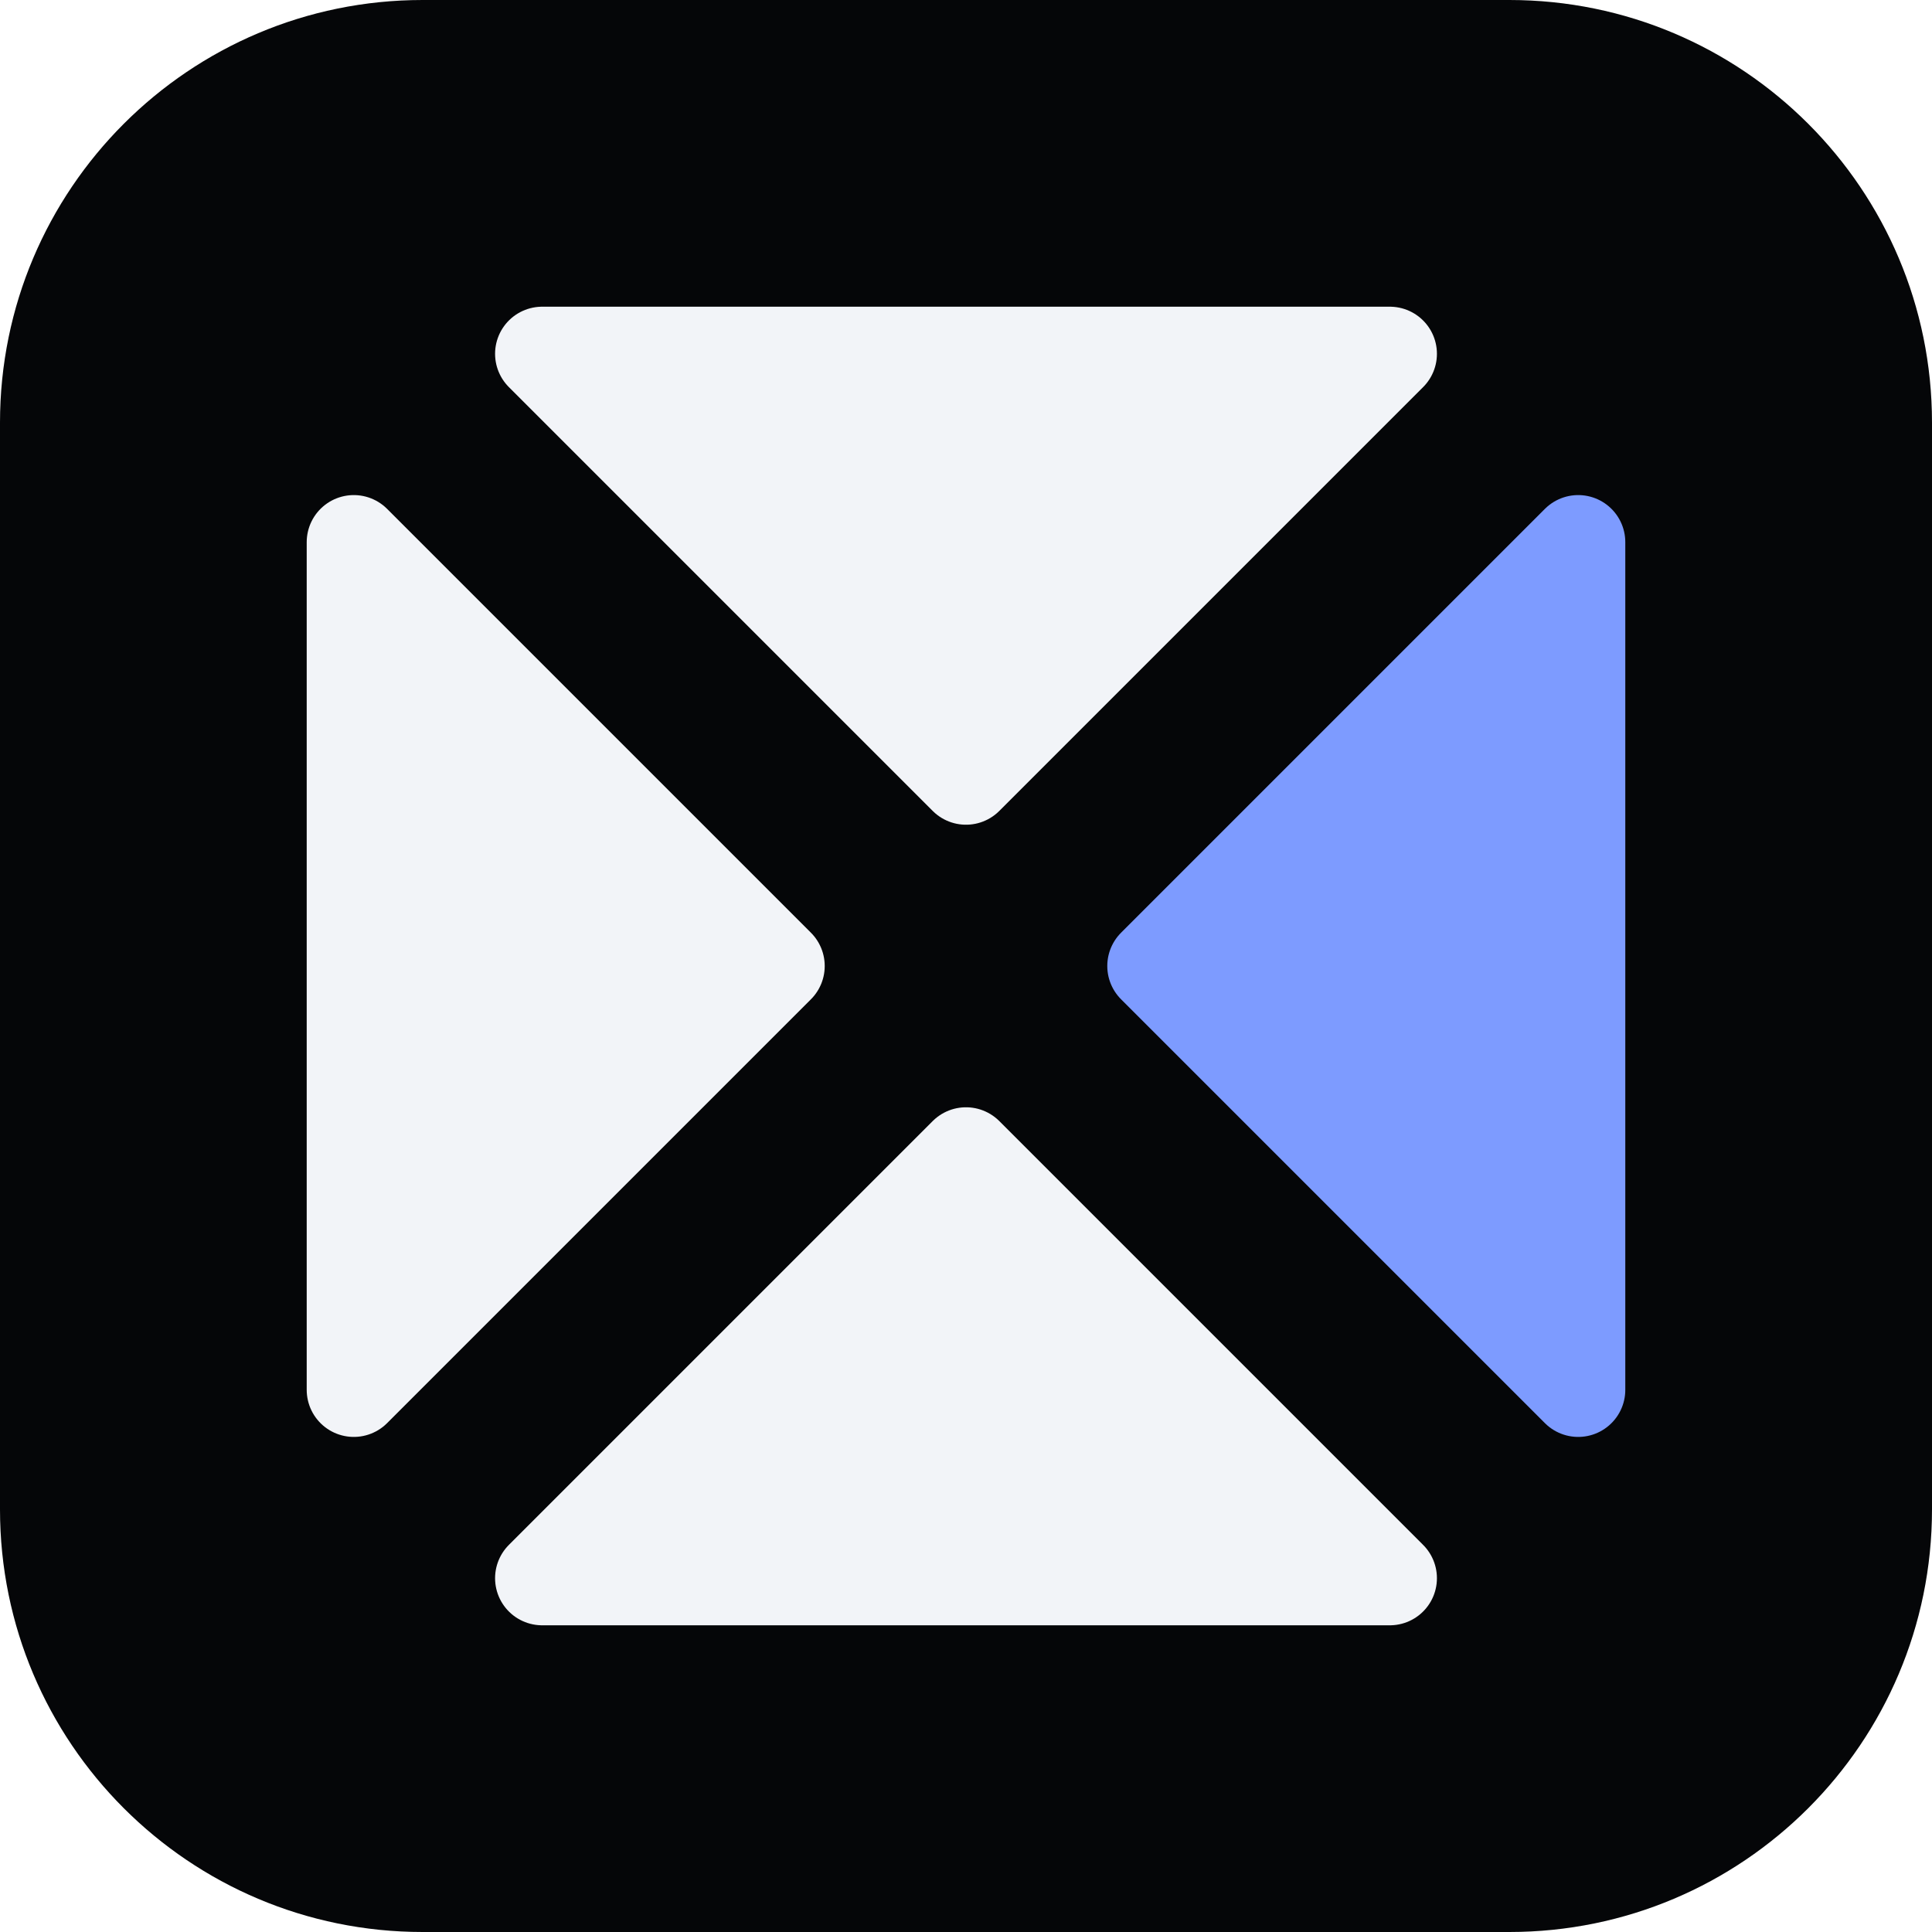
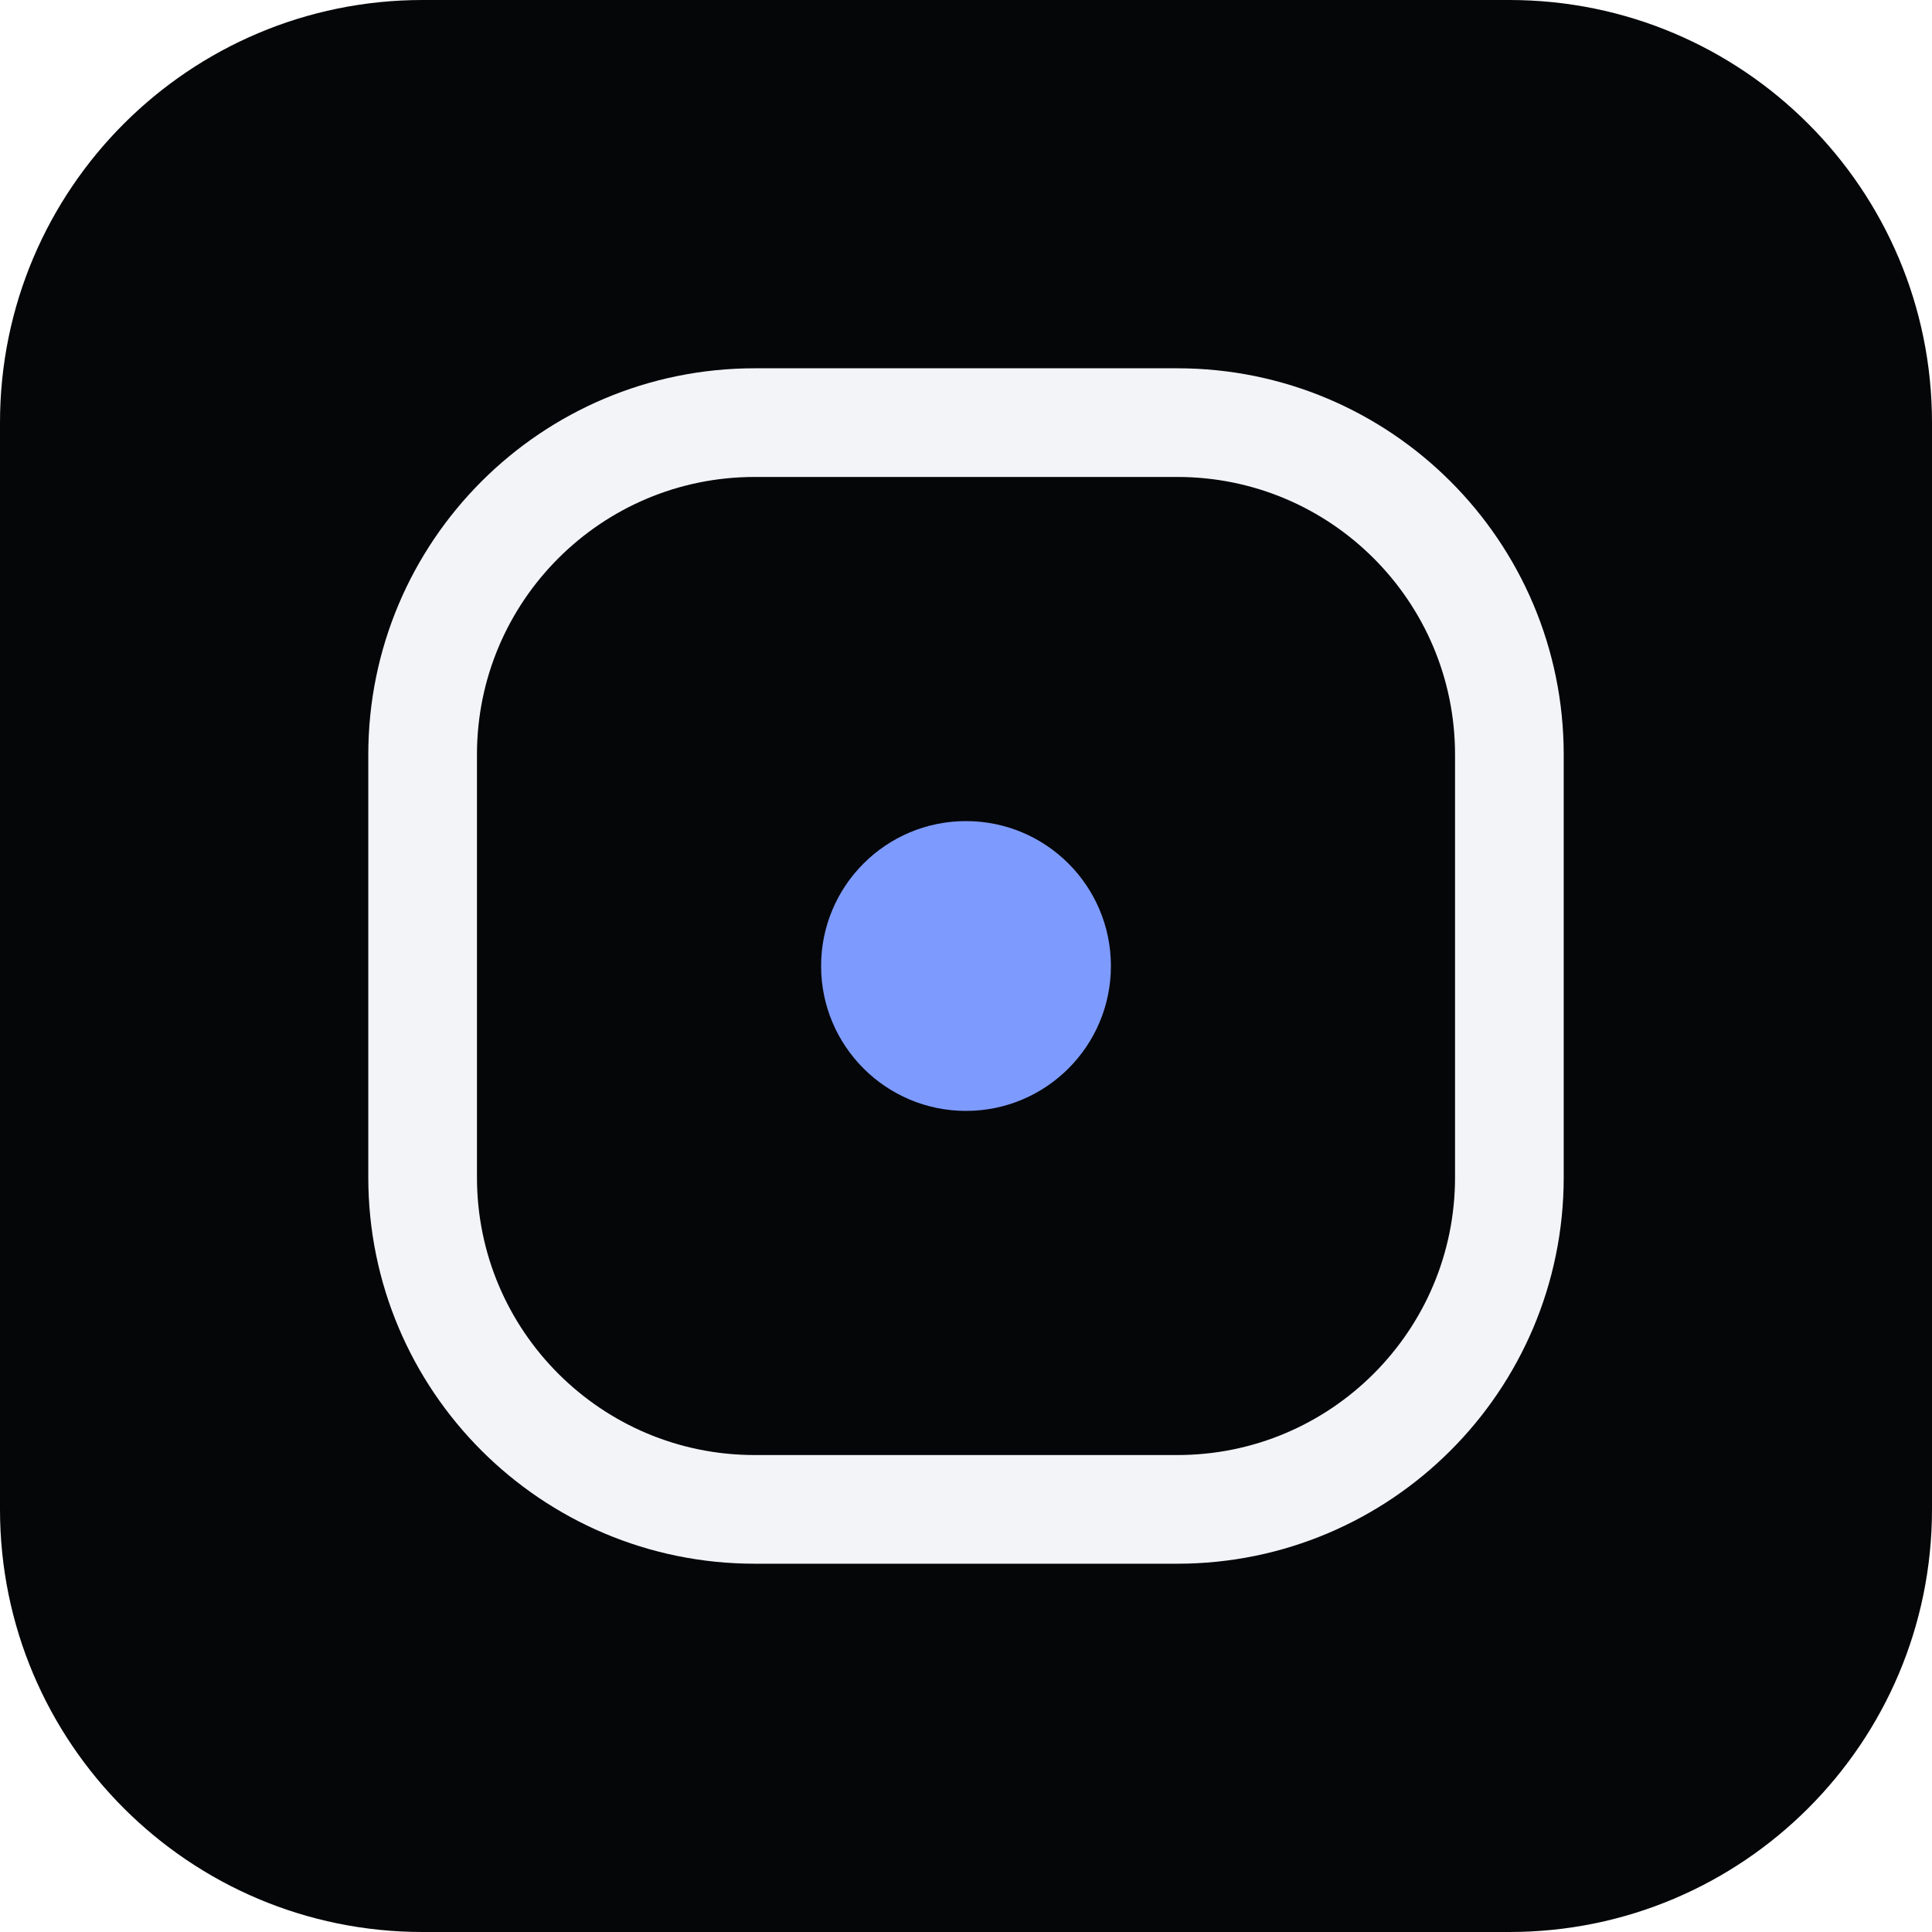
- <svg xmlns="http://www.w3.org/2000/svg" viewBox="0 0 32 32" fill="none" stroke-width="2" stroke-linejoin="round">
+ <svg xmlns="http://www.w3.org/2000/svg" viewBox="0 0 32 32" fill="none">
  <rect width="32" height="32" rx="7" fill="#050608" />
-   <g transform="translate(16 16) scale(.78) translate(-16 -16)">
-     <path d="M7 3h18l-9 9z" fill="#F2F4F8" stroke="#F2F4F8" />
-     <path d="M7 29h18l-9-9z" fill="#F2F4F8" stroke="#F2F4F8" />
-     <path d="M3 7v18l9-9z" fill="#F2F4F8" stroke="#F2F4F8" />
-     <path d="M29 7v18l-9-9z" fill="#7D9BFF" stroke="#7D9BFF" />
-   </g>
+   <rect x="7" y="7" width="18" height="18" rx="5.5" stroke="#F2F4F8" stroke-width="1.8" />
+   <circle cx="16" cy="16" r="2.4" fill="#7D9BFF" />
</svg>
